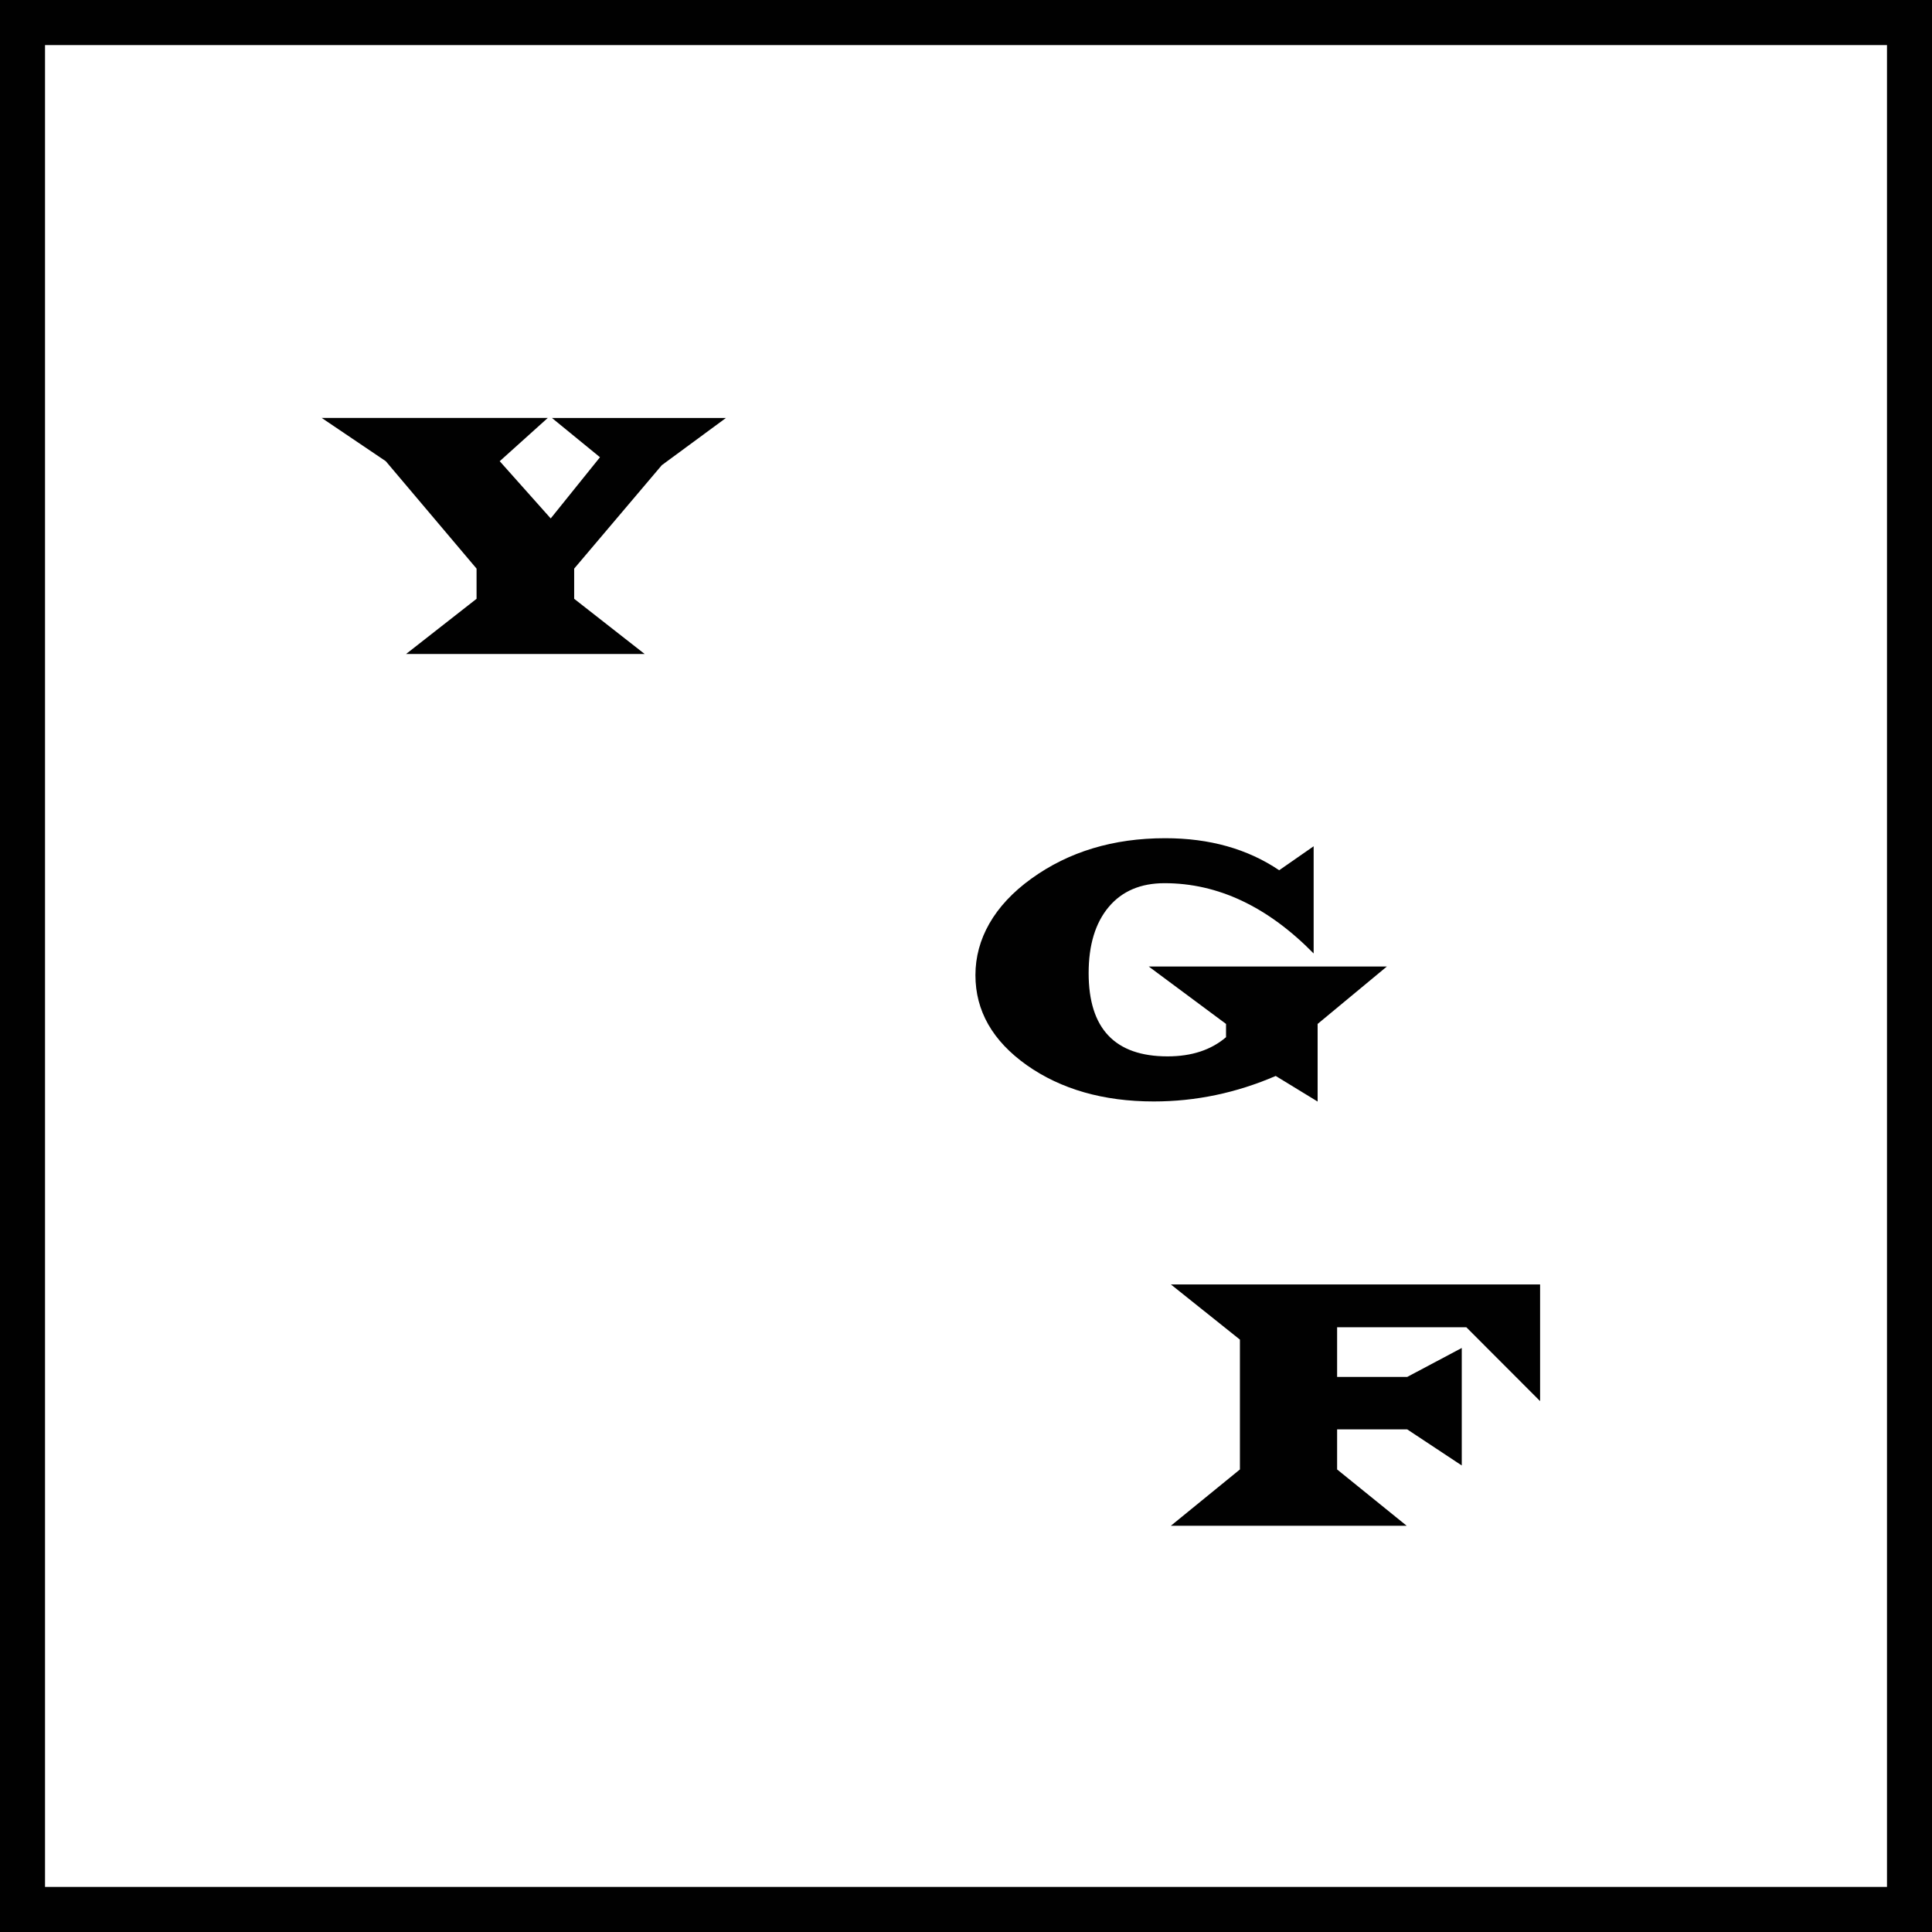
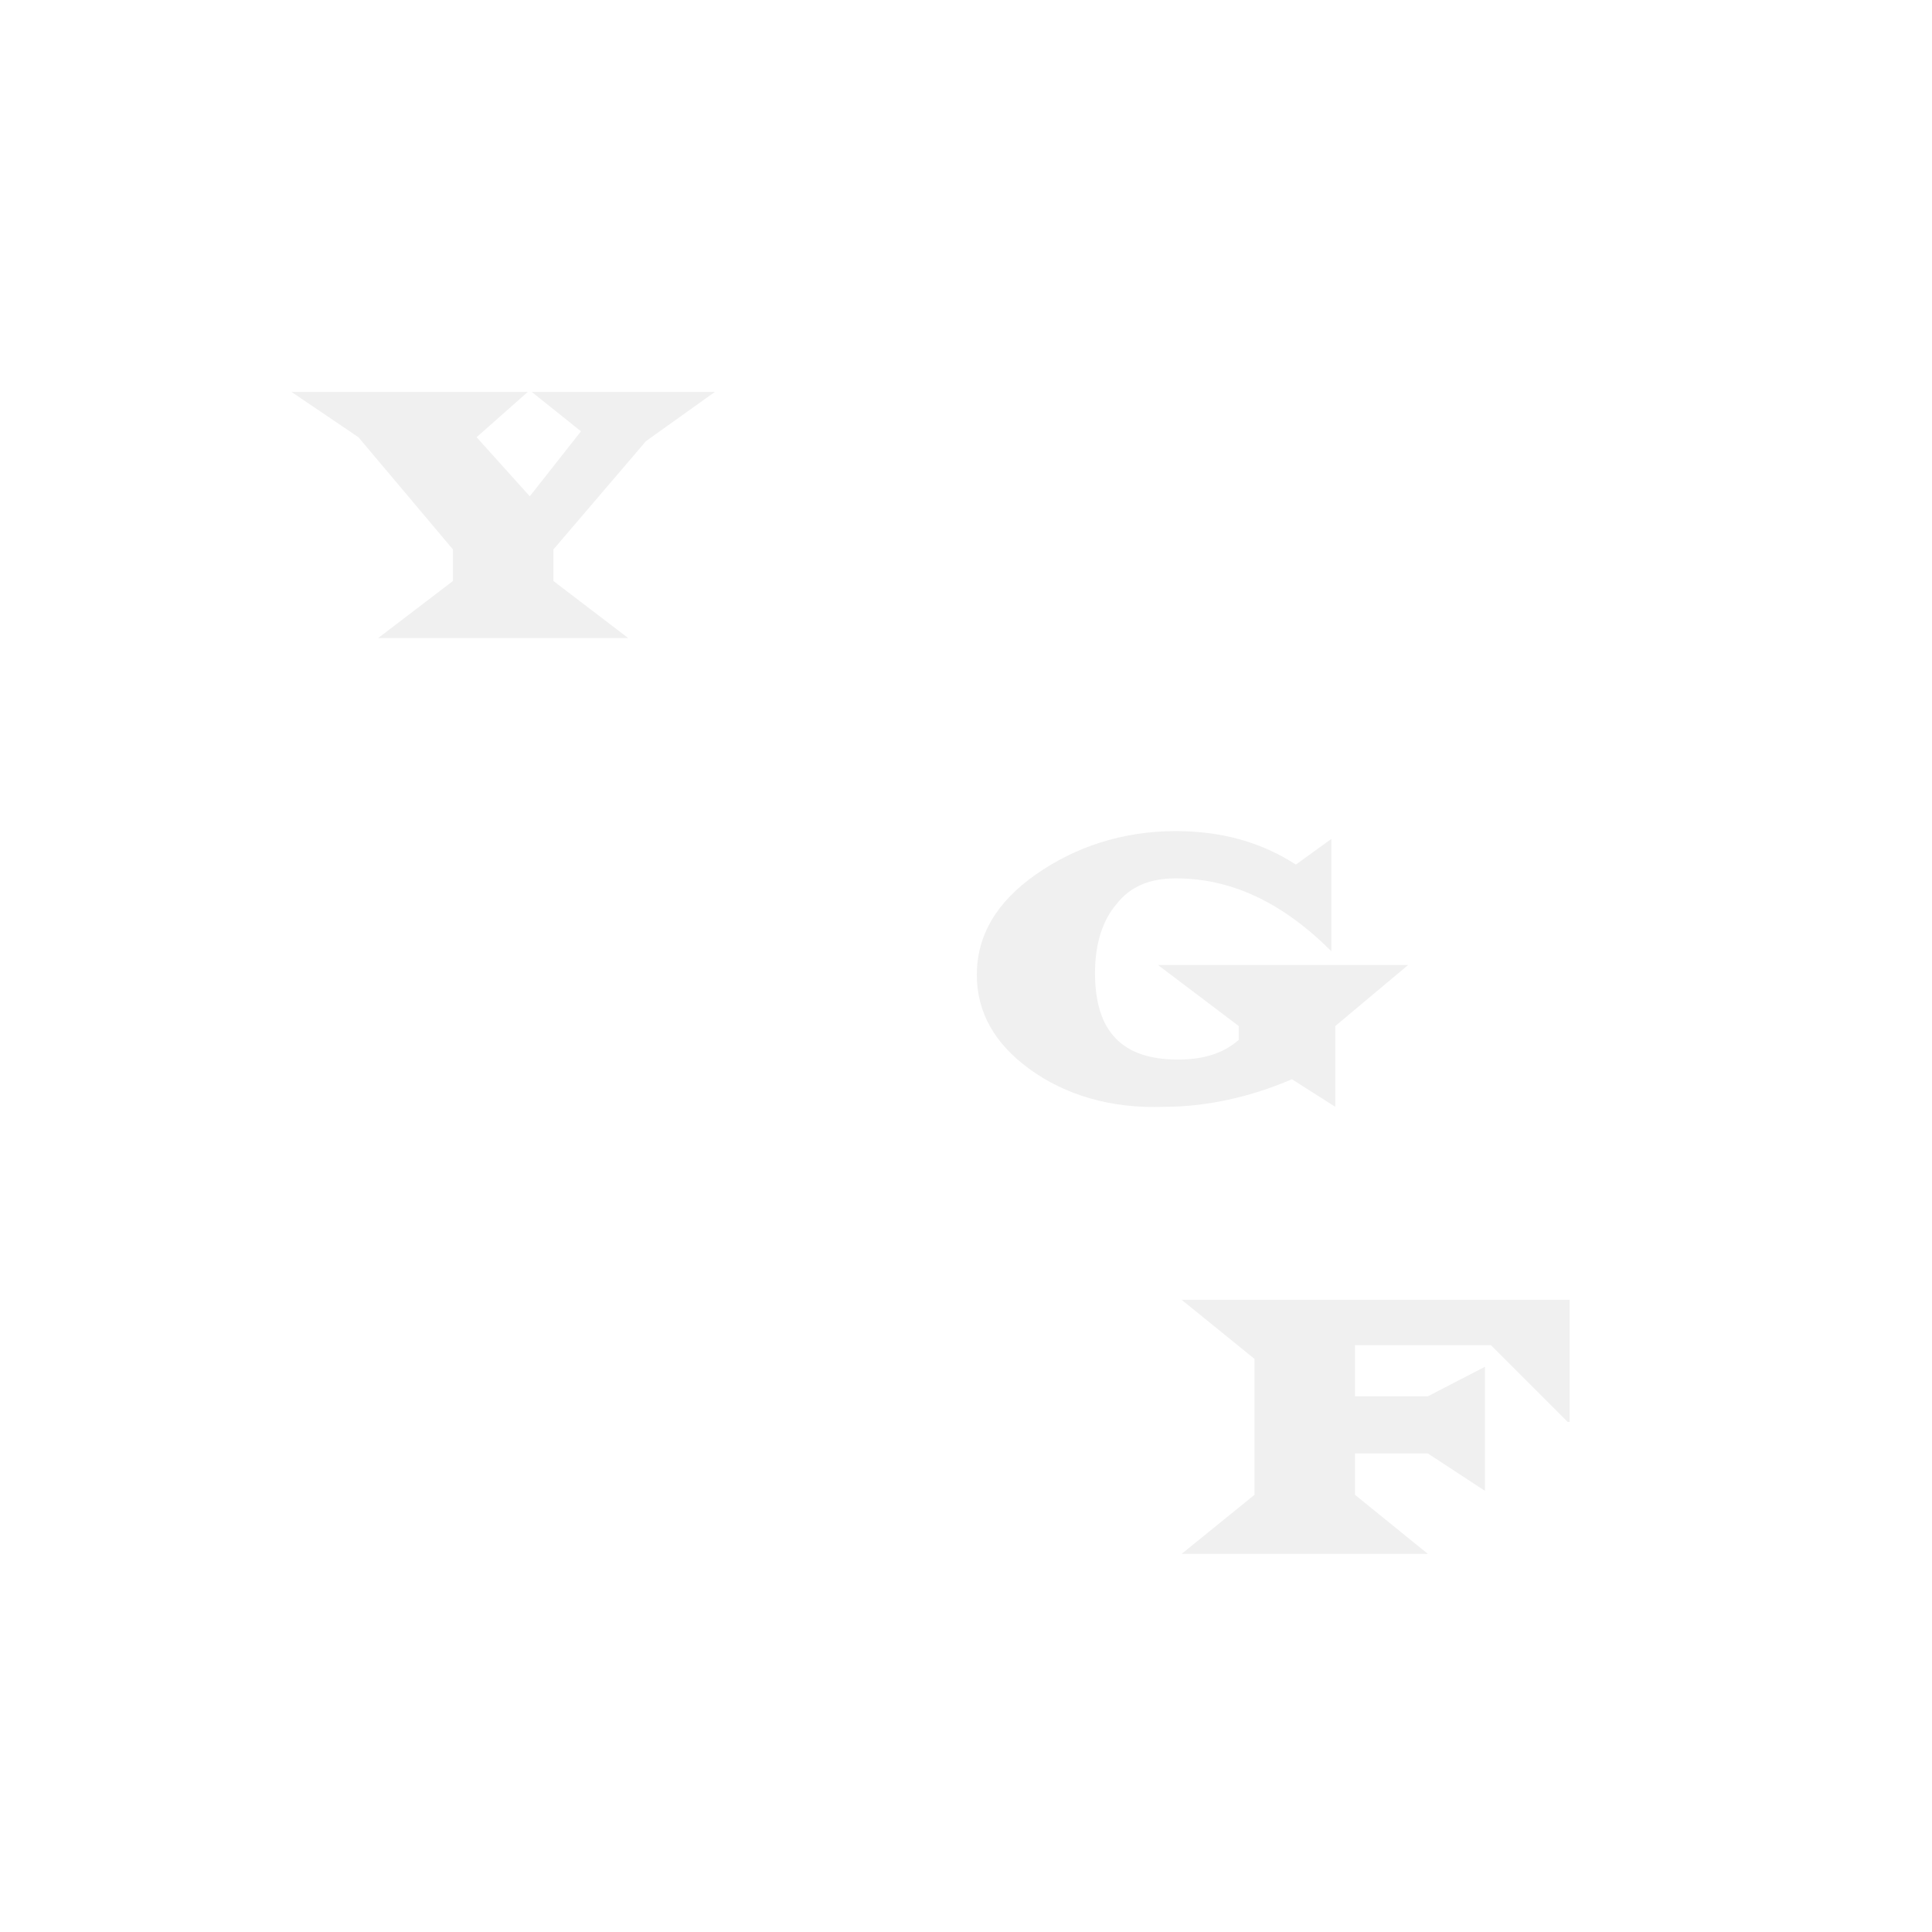
- <svg xmlns="http://www.w3.org/2000/svg" id="Layer_1" data-name="Layer 1" version="1.1" viewBox="0 0 1920 1920">
-   <rect width="1920" height="1920" style="fill: #010101; stroke-width: 0px;" />
-   <path d="M44.74,1875.21h1830.53V44.79H44.74v1830.43ZM657.68,462.3l-87.07,102.78v30l70.04,54.84h-237.09l70.04-54.84v-30l-90.21-106.74-63.66-42.98h224.62l-47.74,42.98,50.68,56.87,48.96-60.82-47.74-39.02h172.93l-63.76,46.93ZM1020.36,1058.53c-33.96-24.13-50.99-53.93-50.99-89.5s18.45-69.13,55.65-95.89c37.1-26.76,81.4-40.14,132.99-40.14,44.09,0,81.8,10.64,113.22,31.83l34.26-23.82v106.53c-45.72-46.53-95.08-69.84-148.19-69.84-23.72,0-42.27,7.9-55.45,23.62-13.28,15.81-19.97,37.71-19.97,65.78,0,55.14,26.15,82.71,78.46,82.71,23.92,0,43.28-6.39,58.08-19.06v-13.18l-76.83-57.07h236.68l-68.83,57.07v77.14l-41.66-25.44c-39.02,16.83-79.37,25.34-121.13,25.34-50.18,0-92.34-12.16-126.3-36.08M1530.53,1392.42l-73.29-73.39h-128.43v49.36h69.64l54.23-28.79v116.77l-54.23-35.88h-69.64v39.84l69.13,55.95h-234.35l68.62-55.95v-129.04l-68.62-54.84h366.94v115.96Z" style="fill: #fff; stroke-width: 0px;" />
+ <svg xmlns="http://www.w3.org/2000/svg" version="1.1" x="0px" y="0px" viewBox="0 0 98.1 98.1" style="enable-background:new 0 0 98.1 98.1;" xml:space="preserve">
+   <style type="text/css">
+ 	.ygf0{fill:#FFFFFF;}
+ </style>
+   <path class="ygf0" d="M0,98.1h98.1V0H0V98.1z M32.8,22.4l-4.7,5.5v1.6l3.8,2.9H19.2l3.8-2.9v-1.6l-4.8-5.7l-3.4-2.3h12l-2.6,2.3  l2.7,3l2.6-3.3L27,19.9h9.3L32.8,22.4z M52.3,54.3c-1.8-1.3-2.7-2.9-2.7-4.8c0-2,1-3.7,3-5.1c2-1.4,4.4-2.2,7.1-2.2  c2.4,0,4.4,0.6,6.1,1.7l1.8-1.3v5.7c-2.5-2.5-5.1-3.7-7.9-3.7c-1.3,0-2.3,0.4-3,1.3c-0.7,0.8-1.1,2-1.1,3.5c0,3,1.4,4.4,4.2,4.4  c1.3,0,2.3-0.3,3.1-1v-0.7l-4.1-3.1h12.7l-3.7,3.1v4.1l-2.2-1.4c-2.1,0.9-4.3,1.4-6.5,1.4C56.4,56.3,54.1,55.6,52.3,54.3 M79.6,72.2  l-3.9-3.9h-6.9v2.6h3.7l2.9-1.5v6.3l-2.9-1.9h-3.7v2.1l3.7,3H60l3.7-3v-6.9L60,66h19.7V72.2z" />
</svg>
